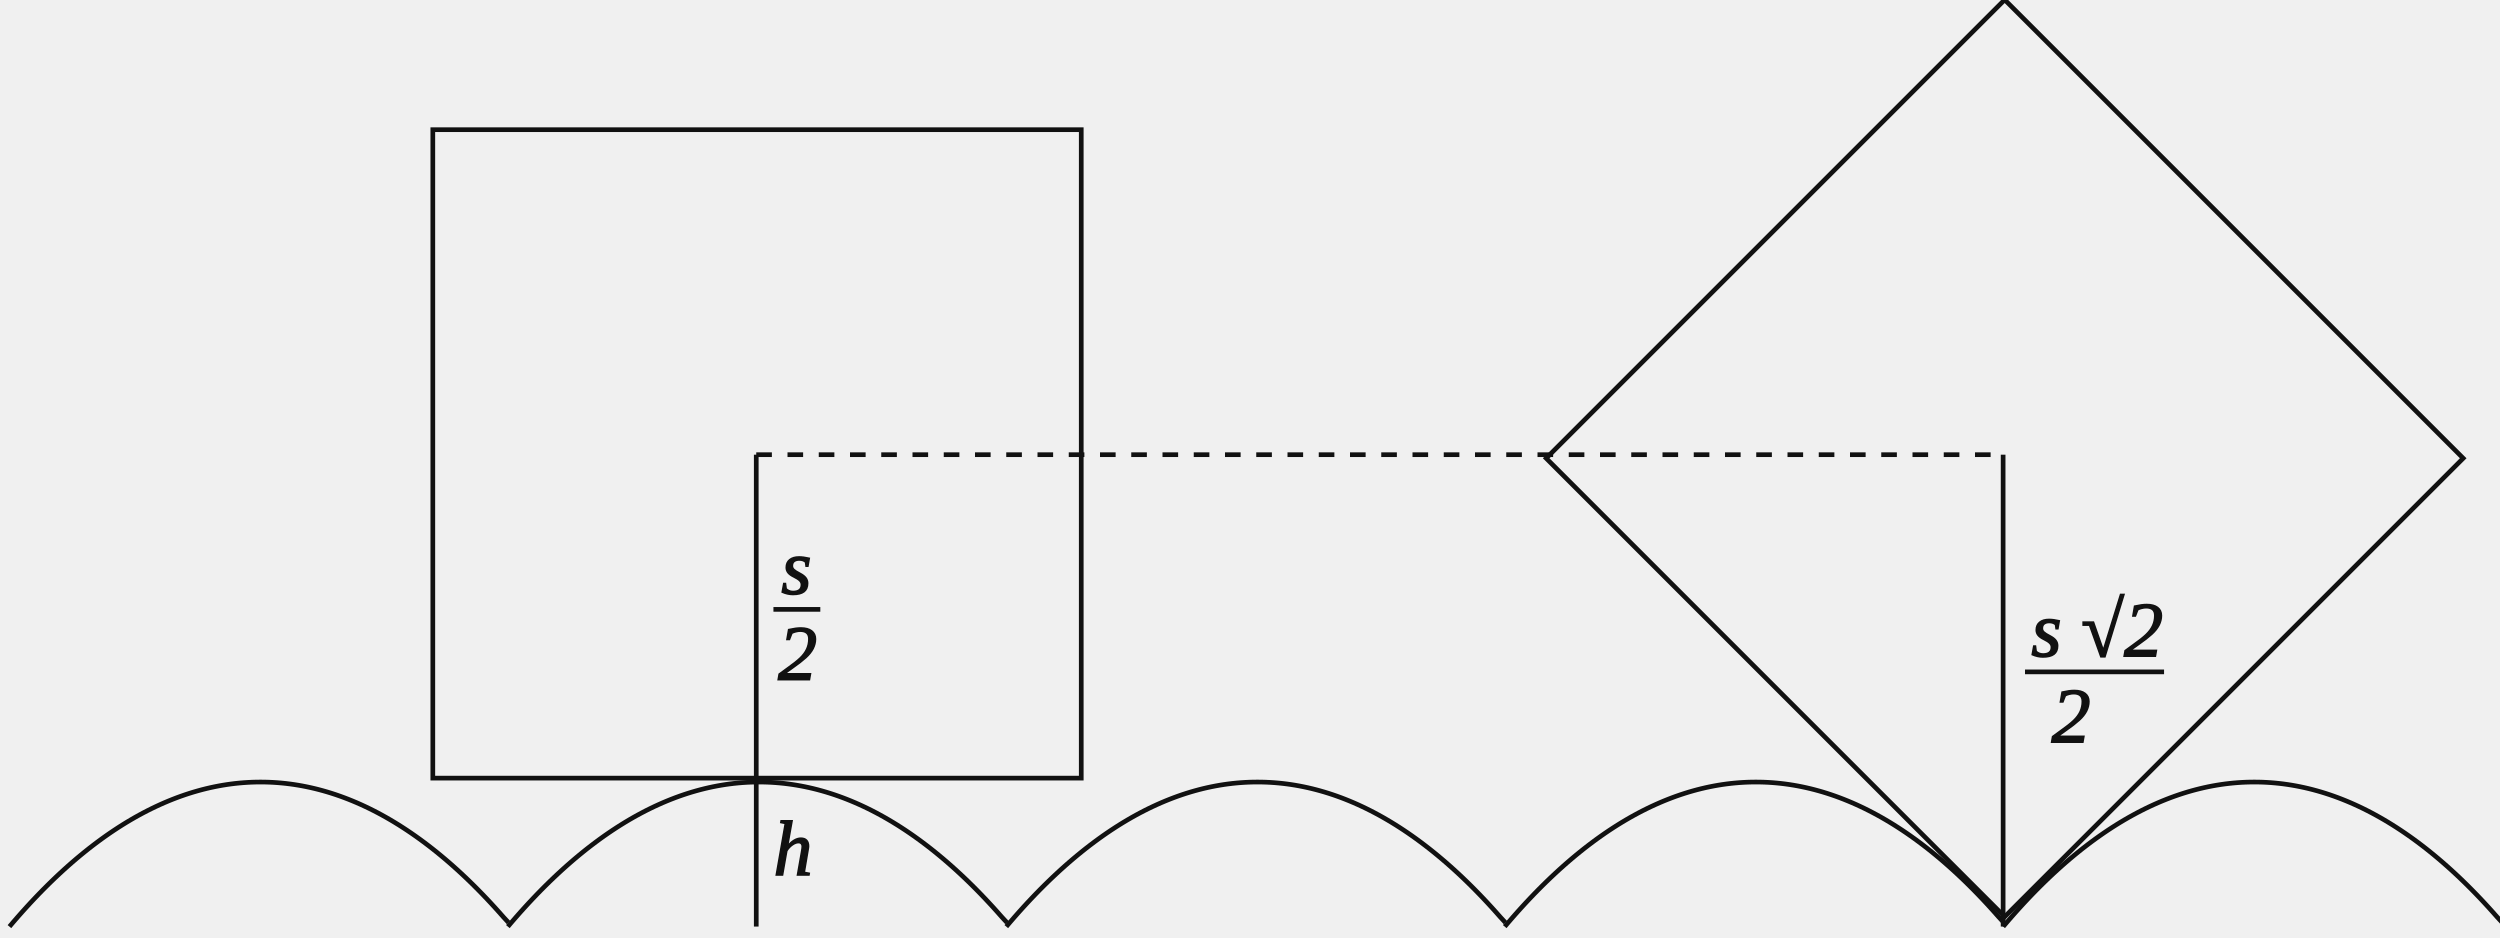
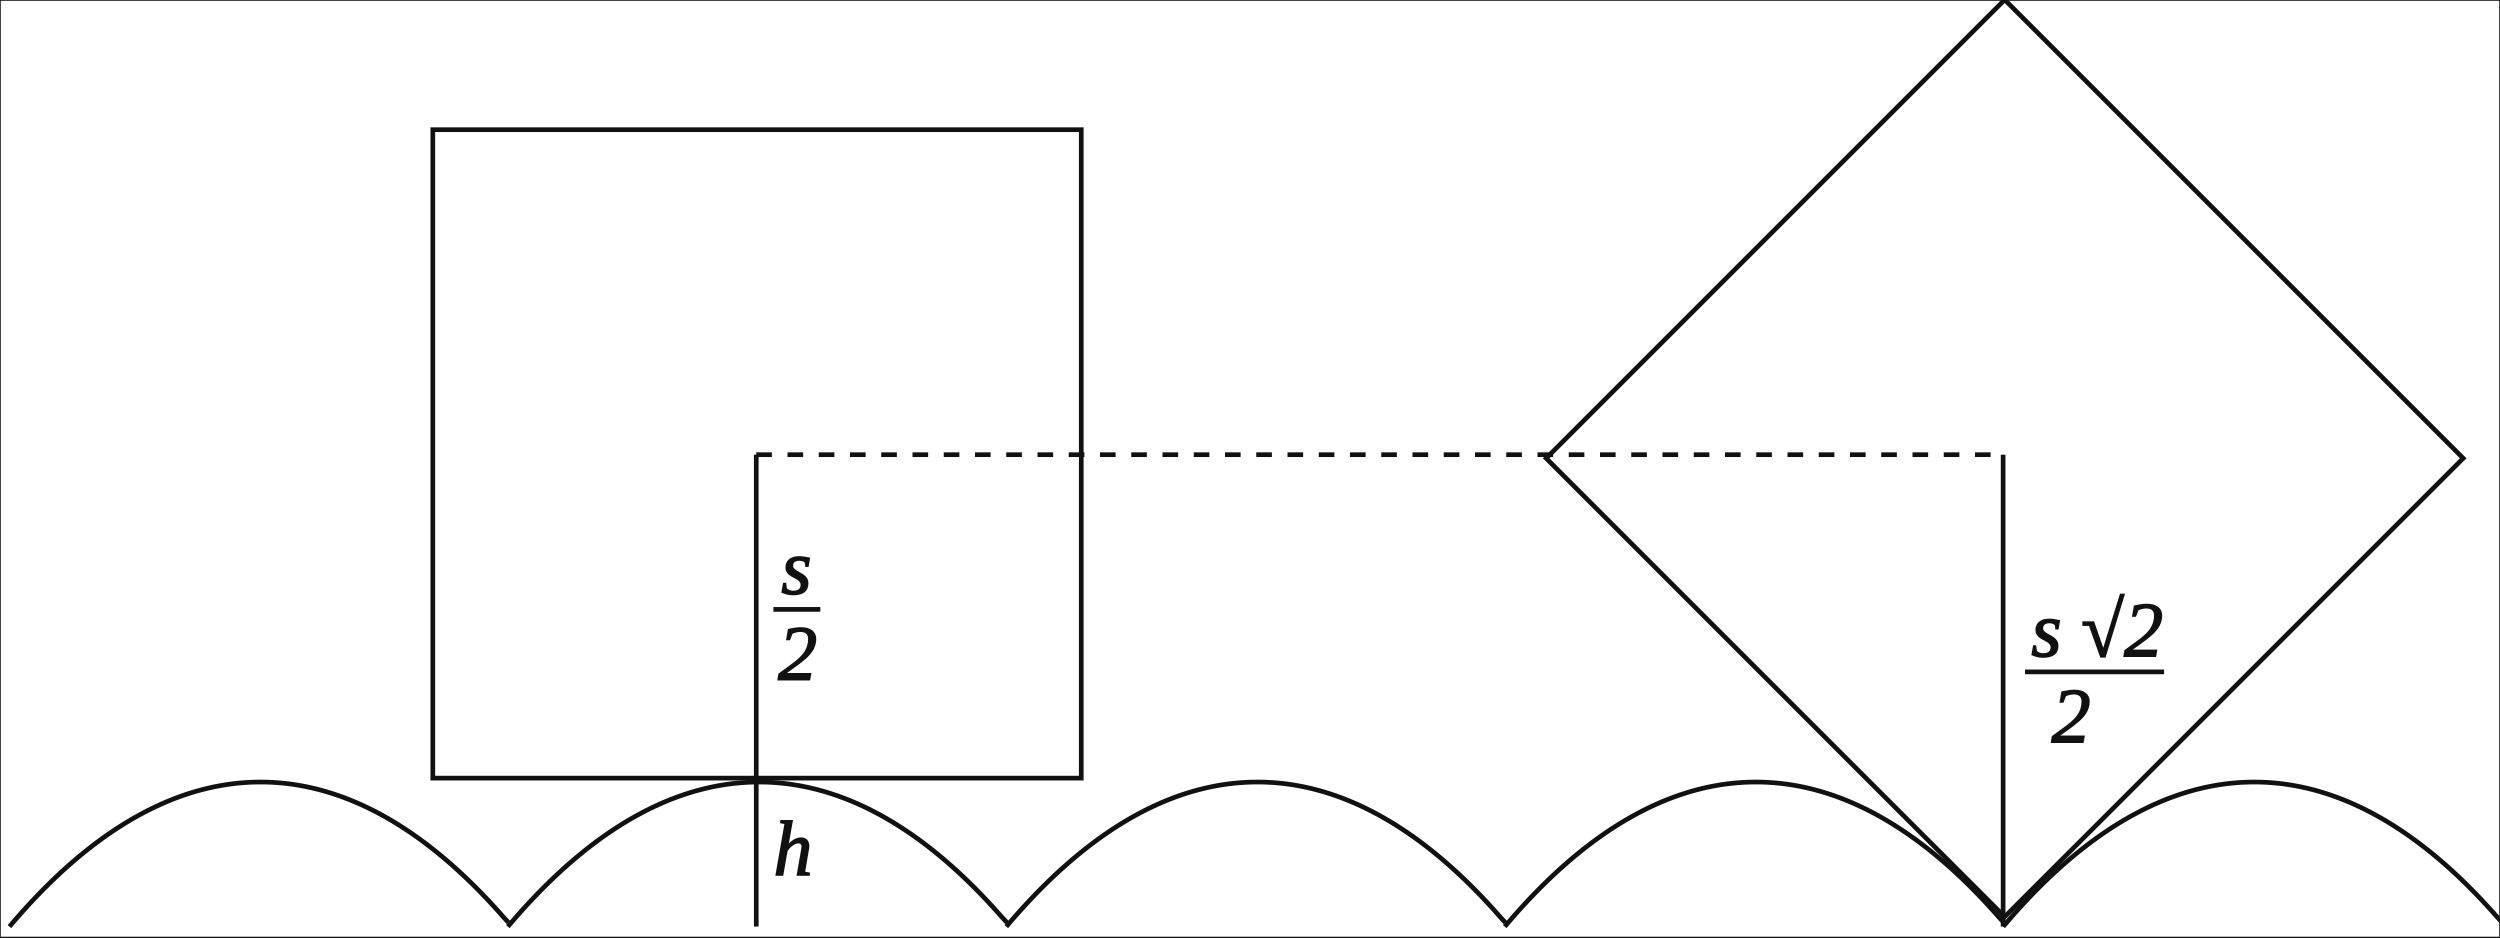
<svg xmlns="http://www.w3.org/2000/svg" xmlns:xlink="http://www.w3.org/1999/xlink" width="1600" height="600" viewBox="0 0 1600 600" version="1.1">
  <style>
+     @media (scripting: enabled) { .bg { fill: none !important; } }
    * {
      fill: #111;
      stroke: #111;
    }
    polygon, line, path {
      stroke-width: 3;
    }
    text {
      font-size: 50px;
      font-style: italic;
    }
    path {
      fill: none;
    }
    @media(prefers-color-scheme: dark) {
      * {
        fill: #d1d1d1;
        stroke: #d1d1d1;
      }
    }
  </style>
  <defs>
    <path id="catenary" d="M6.036 97.04 8.714 93.893 11.393 90.804 14.071 87.775 16.75 84.803 19.428 81.889 22.106 79.034 24.785 76.235 27.463 73.493 30.142 70.808 32.82 68.18 35.498 65.608 38.177 63.092 40.855 60.632 43.534 58.227 46.212 55.878 48.89 53.584 51.569 51.344 54.247 49.159 56.926 47.028 59.604 44.952 62.282 42.929 64.961 40.961 67.639 39.045 70.318 37.183 72.996 35.374 75.674 33.619 78.353 31.916 81.031 30.265 83.71 28.668 86.388 27.122 89.066 25.629 91.745 24.187 94.423 22.798 97.102 21.46 99.78 20.174 102.458 18.939 105.137 17.756 107.815 16.624 110.494 15.543 113.172 14.512 115.85 13.533 118.529 12.605 121.207 11.727 123.886 10.9 126.564 10.124 129.242 9.398 131.921 8.722 134.599 8.097 137.278 7.522 139.956 6.997 142.634 6.522 145.313 6.098 147.991 5.723 150.67 5.398 153.348 5.124 156.026 4.899 158.705 4.725 161.383 4.6 164.062 4.525 166.74 4.5 169.418 4.525 172.097 4.6 174.775 4.725 177.454 4.899 180.132 5.124 182.81 5.398 185.489 5.723 188.167 6.098 190.846 6.522 193.524 6.997 196.202 7.522 198.881 8.097 201.559 8.722 204.238 9.398 206.916 10.124 209.594 10.9 212.273 11.727 214.951 12.605 217.63 13.533 220.308 14.512 222.986 15.543 225.665 16.624 228.343 17.756 231.022 18.939 233.7 20.174 236.378 21.46 239.057 22.798 241.735 24.187 244.414 25.629 247.092 27.122 249.77 28.668 252.449 30.265 255.127 31.916 257.806 33.619 260.484 35.374 263.162 37.183 265.841 39.045 268.519 40.961 271.198 42.929 273.876 44.952 276.554 47.028 279.233 49.159 281.911 51.344 284.59 53.584 287.268 55.878 289.946 58.227 292.625 60.632 295.303 63.092 297.982 65.608 300.66 68.18 303.338 70.808 306.017 73.493 308.695 76.235 311.374 79.034 314.052 81.889 316.73 84.803 319.409 87.775 322.087 90.804 325.5 94.5" />
    <polygon id="wheel" points="277,3 692,3 692,418 277,418" style="fill: none" />
  </defs>
+   <rect class="bg" height="100%" width="100%" style="fill:white" />
  <g id="wheels">
    <line x1="484" y1="291" x2="484" y2="593" />
    <line x1="1282" y1="291" x2="1282" y2="593" />
    <line x1="484" y1="291" x2="1282" y2="291" stroke-dasharray="10" />
    <text x="500" y="380">s</text>
    <line x1="495" y1="390" x2="525" y2="390" />
    <text x="498" y="435">2</text>
    <text x="495" y="560">h</text>
    <text x="1300" y="420">s √2</text>
    <line x1="1296" y1="430" x2="1385" y2="430" />
    <text x="1313" y="475">2</text>
    <use xlink:href="#wheel" y="80" />
    <use xlink:href="#wheel" transform="translate(798 83) rotate(45 485 211)" />
  </g>
  <use xlink:href="#catenary" y="496" />
  <use xlink:href="#catenary" x="319" y="496" />
  <use xlink:href="#catenary" x="638" y="496" />
  <use xlink:href="#catenary" x="957" y="496" />
  <use xlink:href="#catenary" x="1276" y="496" />
</svg>
